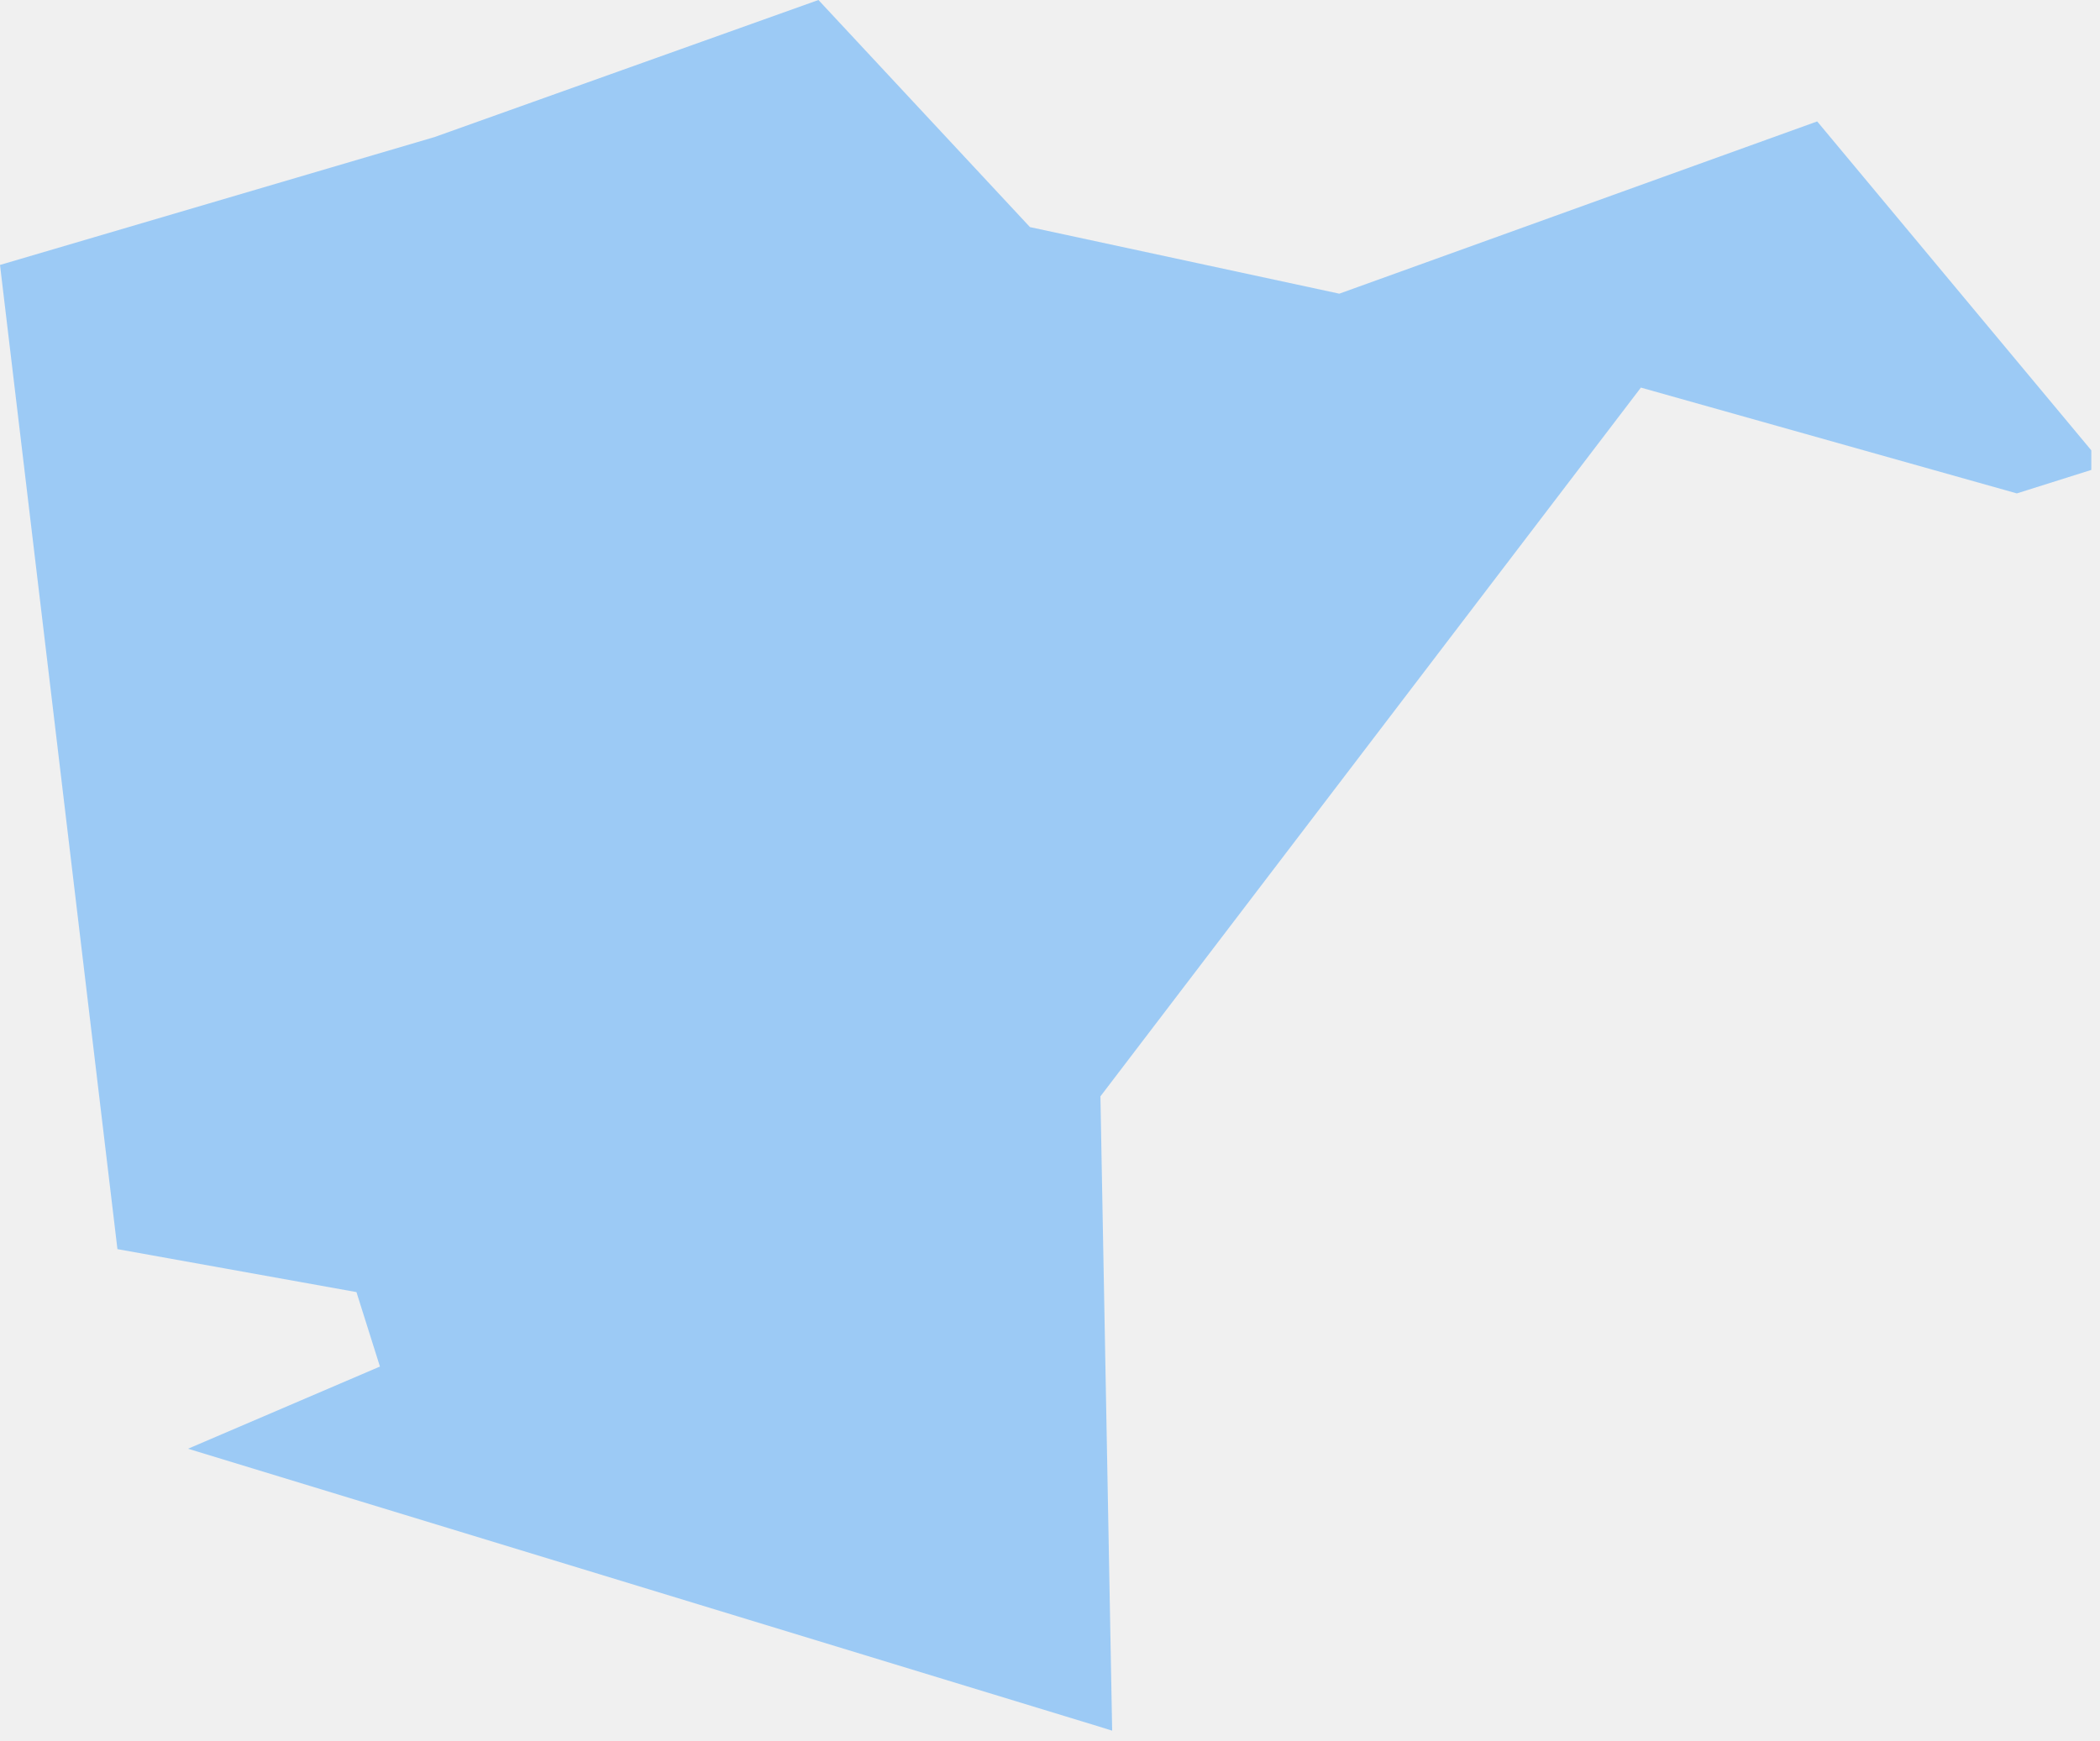
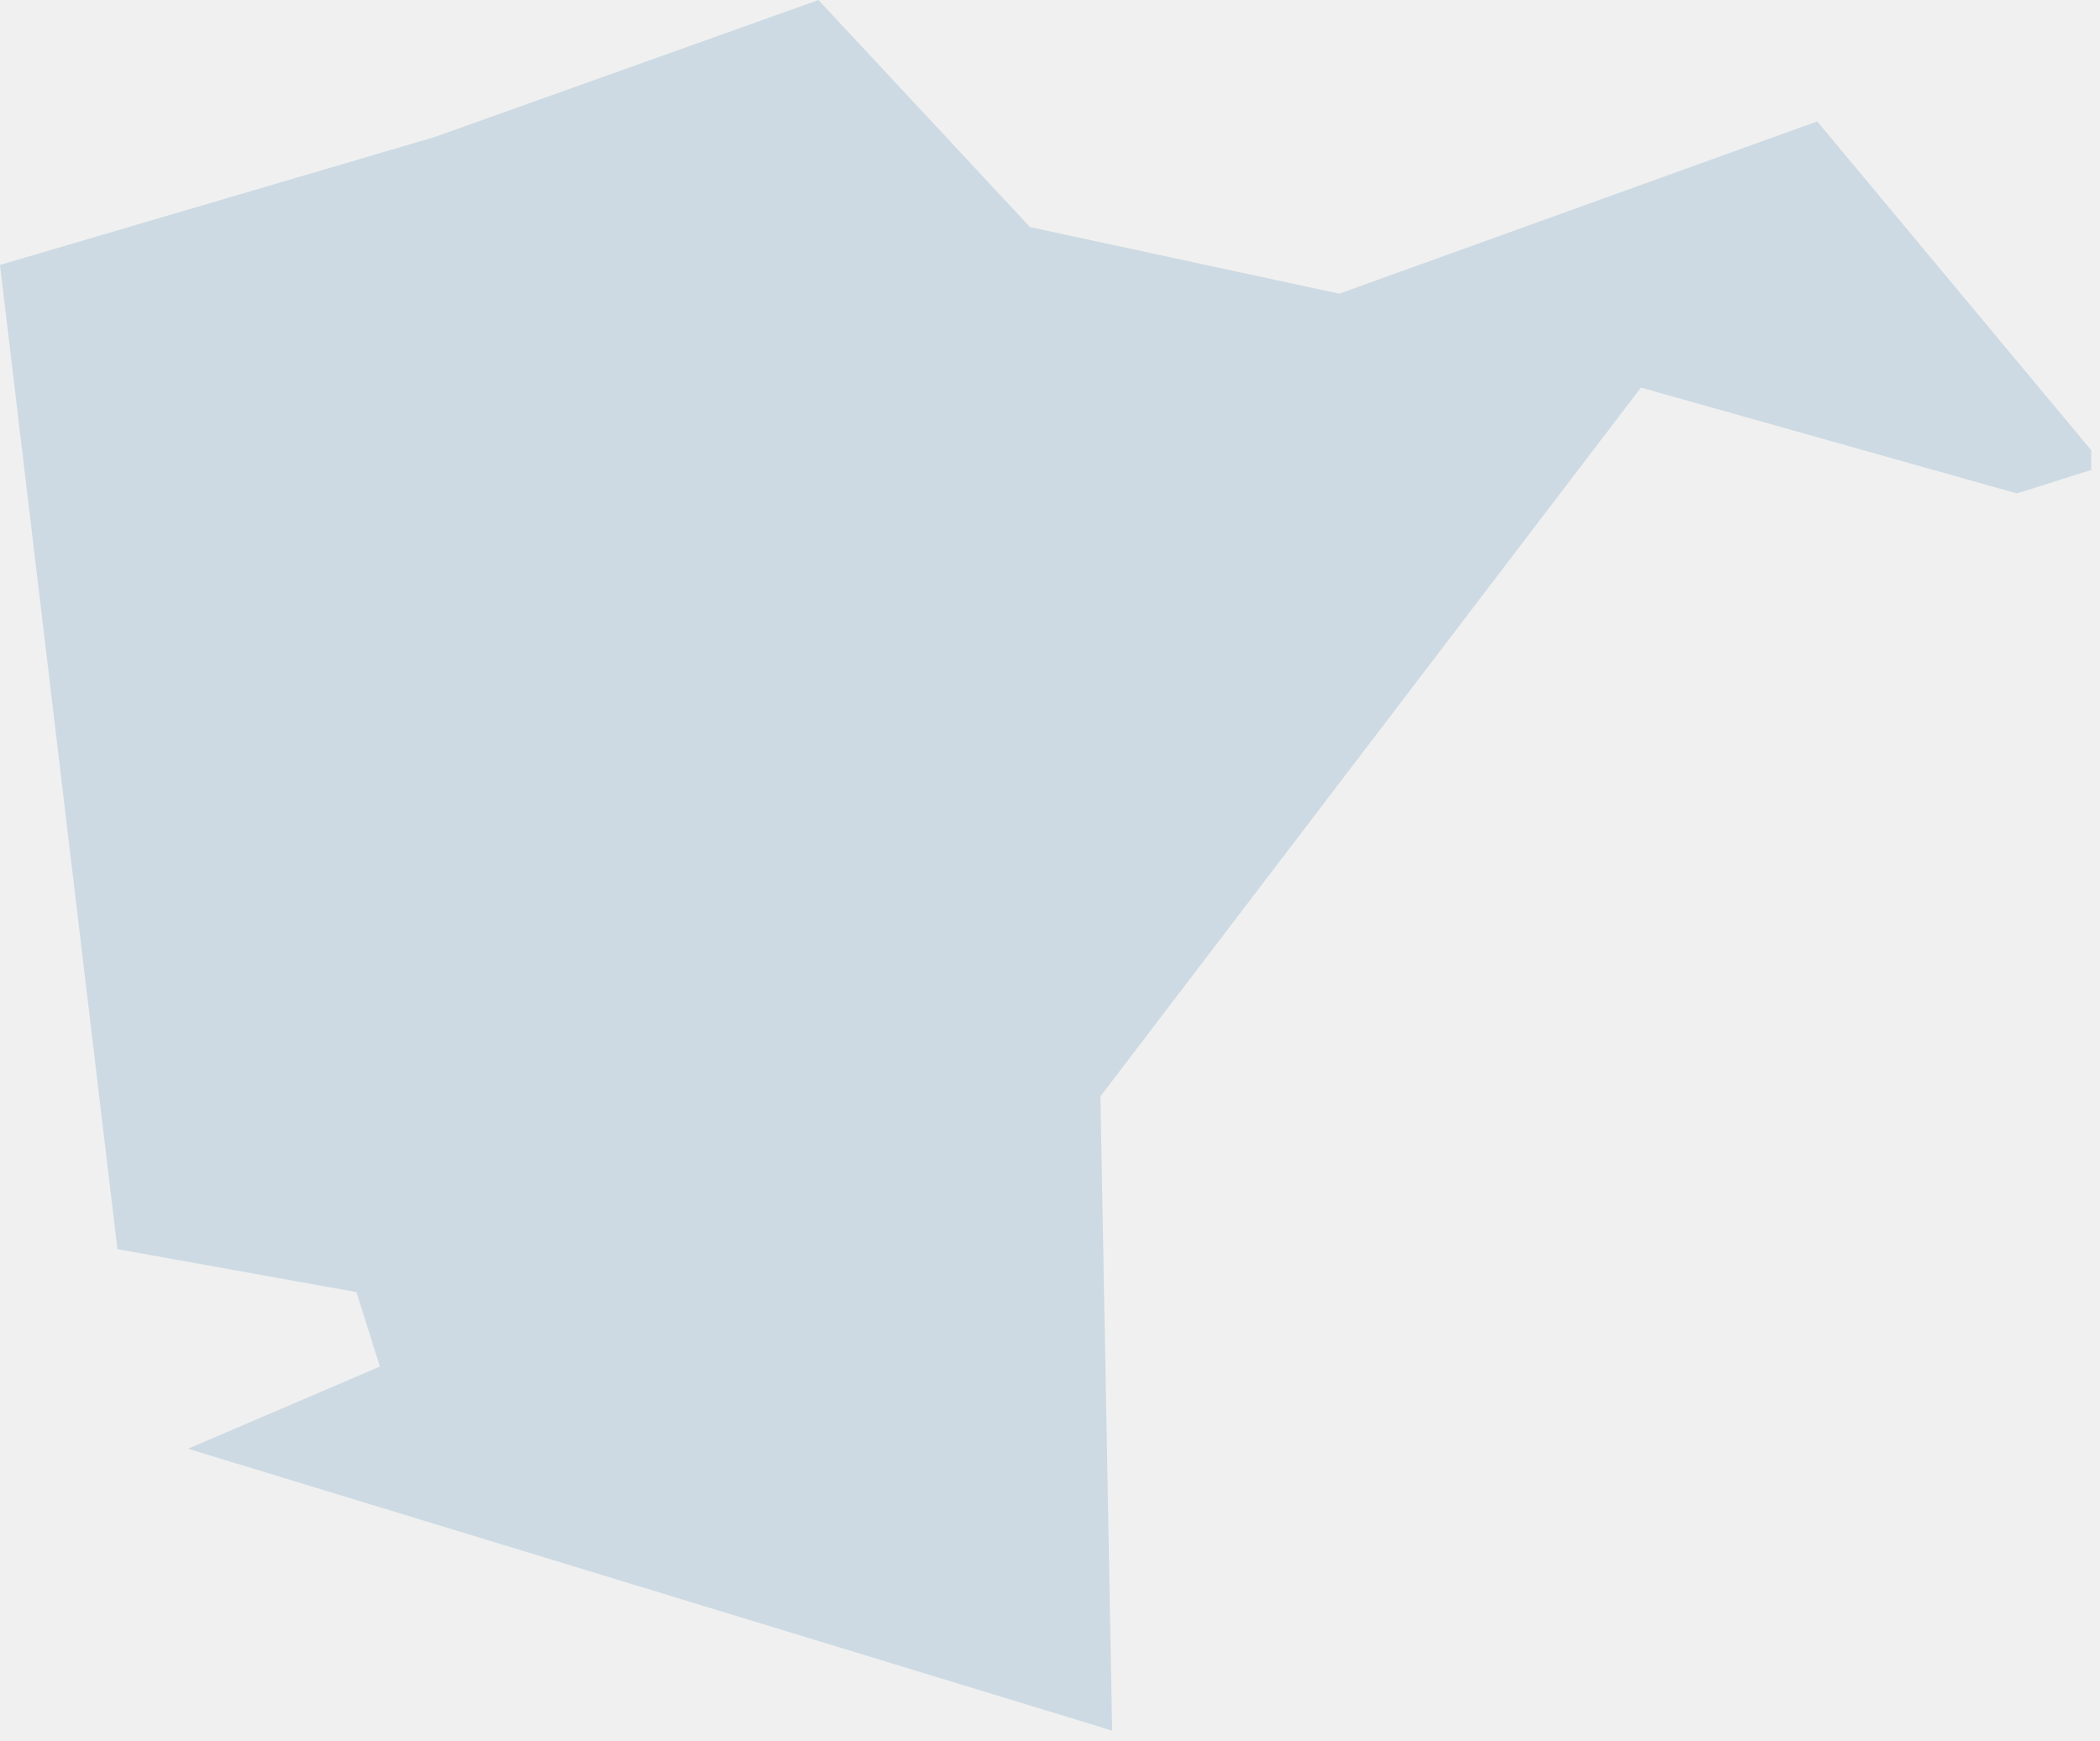
<svg xmlns="http://www.w3.org/2000/svg" width="152" height="126" viewBox="0 0 152 126" fill="none">
-   <g clip-path="url(#clip0_3_20)">
-     <path opacity="0.35" d="M8.5 90.43L0 19.18L31.46 9.92L59.24 0L74.55 16.44L96.94 21.26L131.53 8.79L151.37 32.6V34.02L145.98 35.72L118.77 28.06L79.65 79.37L80.5 125.29L79.47 124.97L13.61 104.88L27.5 98.93L25.8 93.54L8.5 90.43Z" fill="#0085FF" />
+   <g clip-path="url(#clip0_6_15)">
+     <path d="M8.5 90.43L0 19.18L31.46 9.92L59.24 0L74.55 16.44L96.94 21.26L131.53 8.79L151.37 32.6V34.02L145.98 35.72L118.77 28.06L79.65 79.37L80.5 125.29L79.47 124.97L13.61 104.88L27.5 98.93L25.8 93.54L8.5 90.43Z" fill="#CDDAE3" />
  </g>
  <defs>
-     <clipPath id="clip0_3_20">
+     <clipPath id="clip0_6_15">
      <rect width="152" height="126" fill="white" />
    </clipPath>
  </defs>
</svg>
